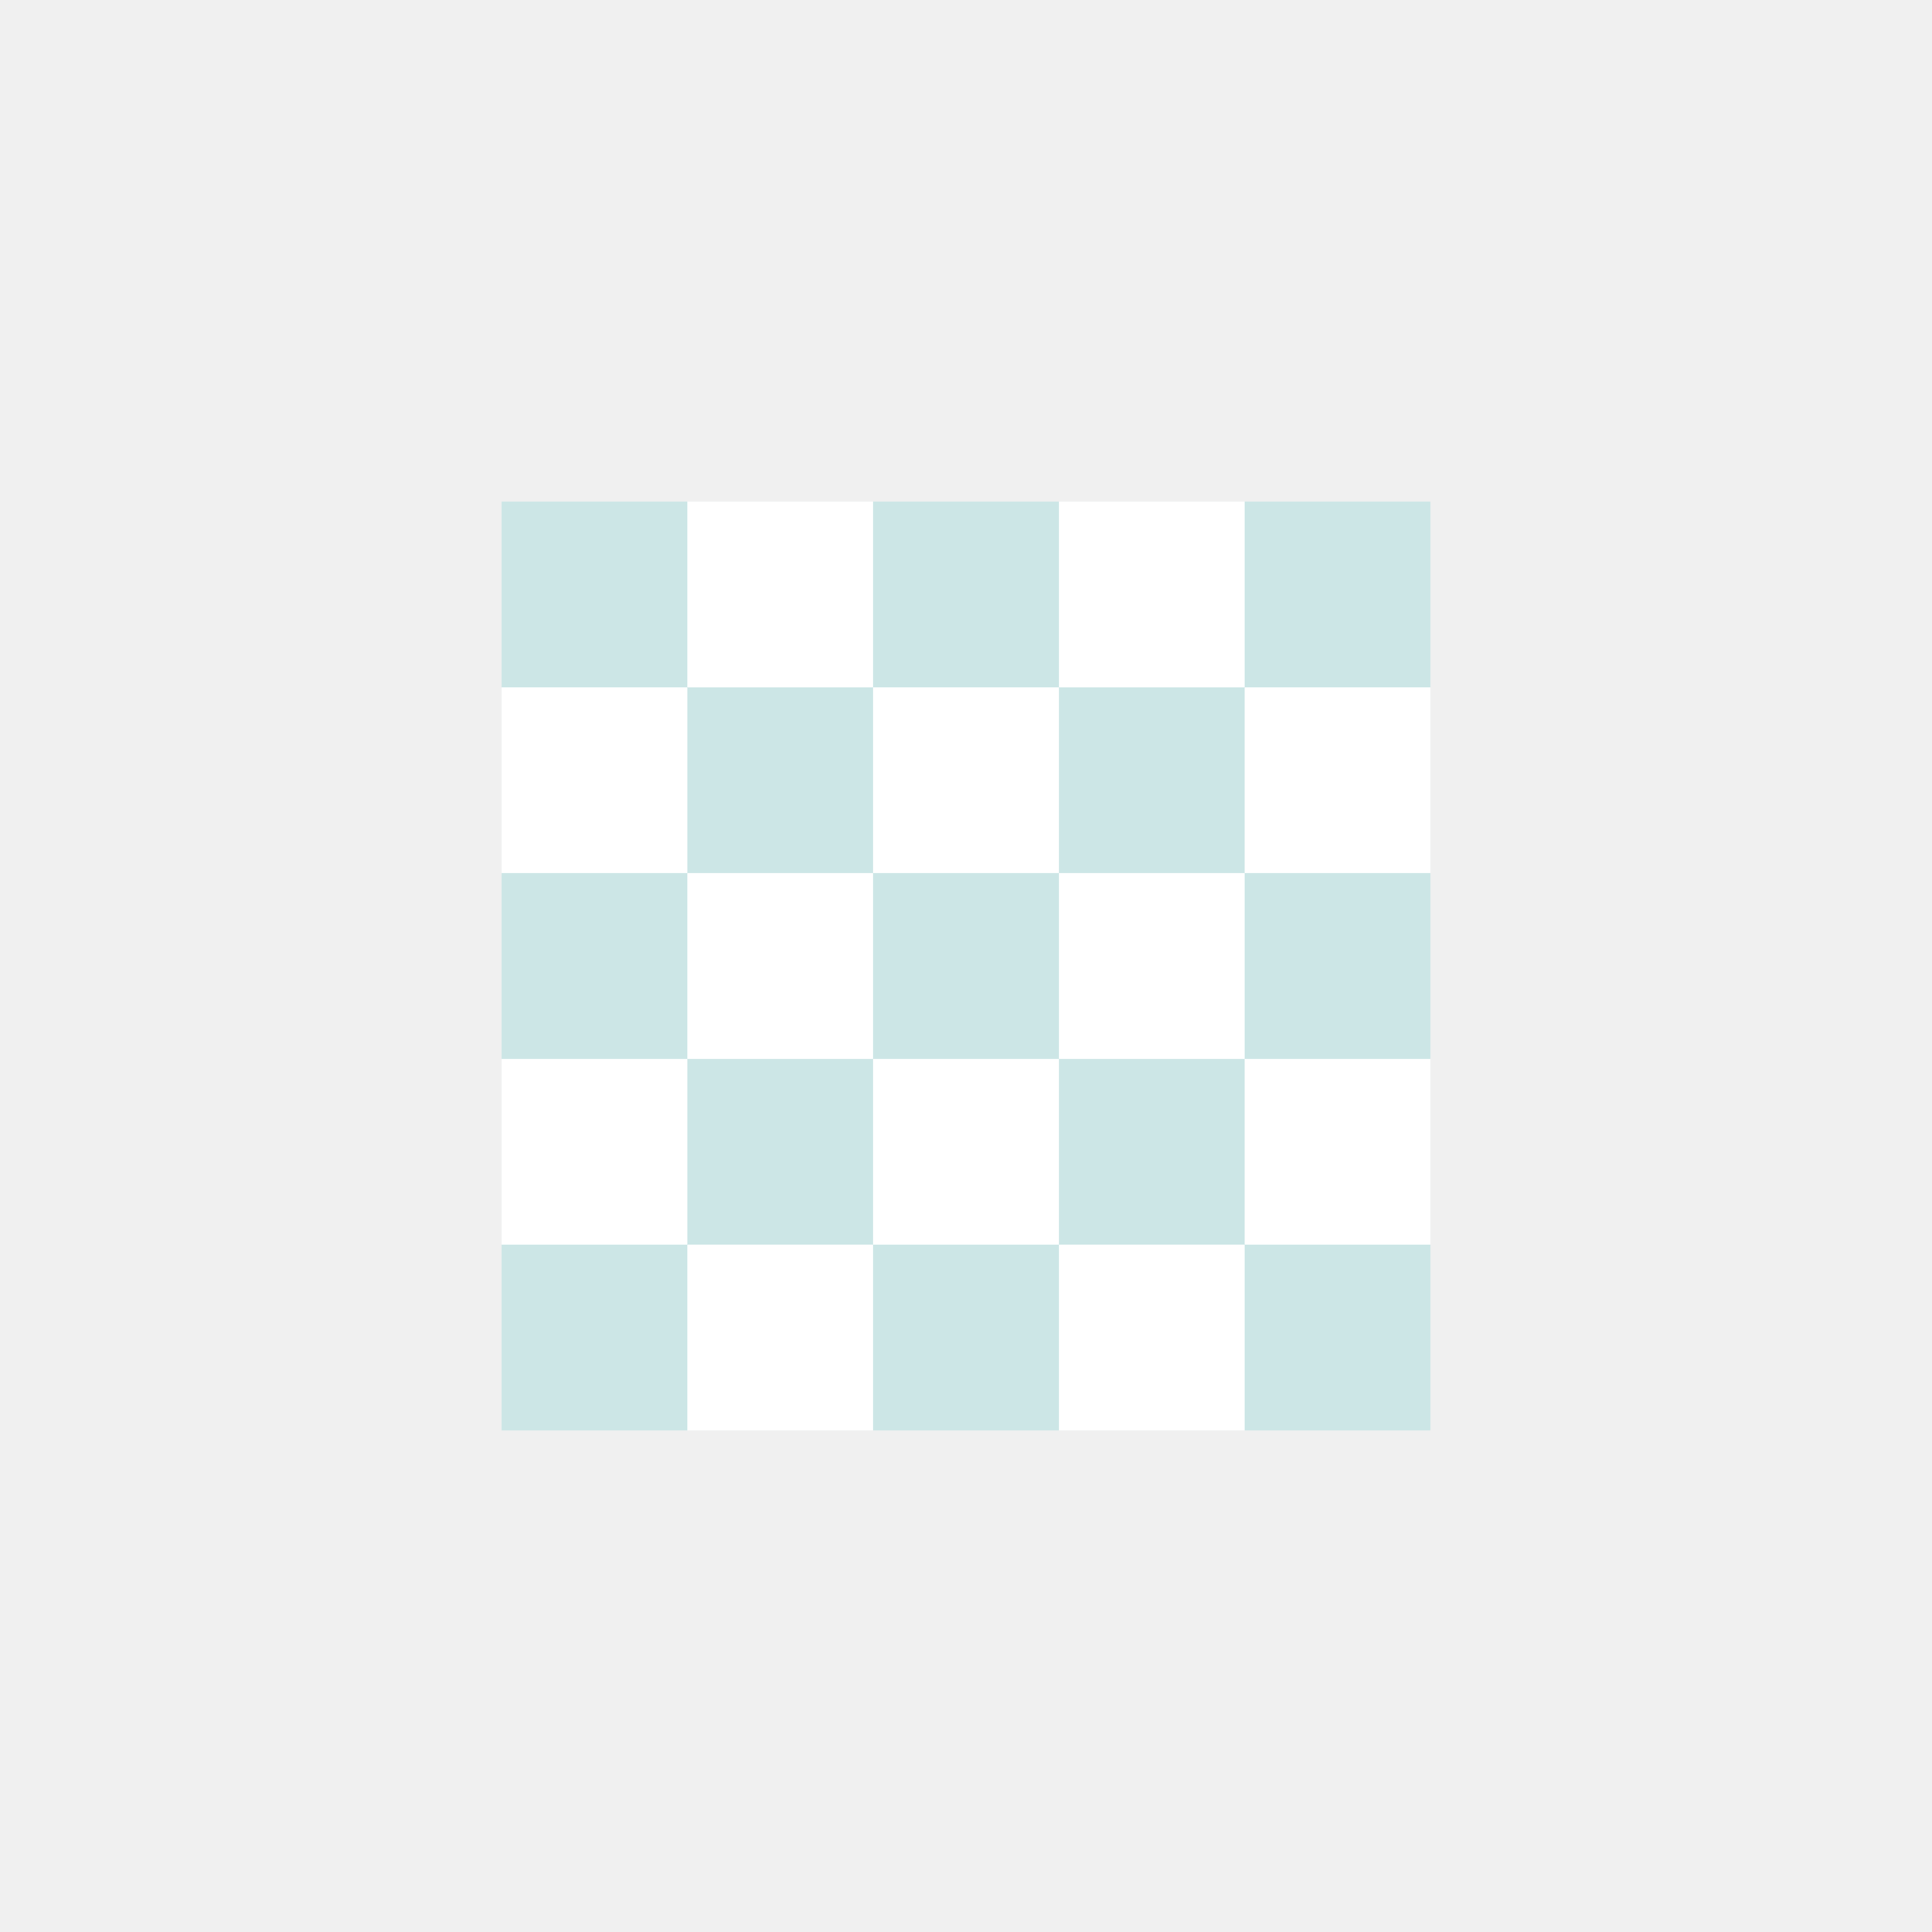
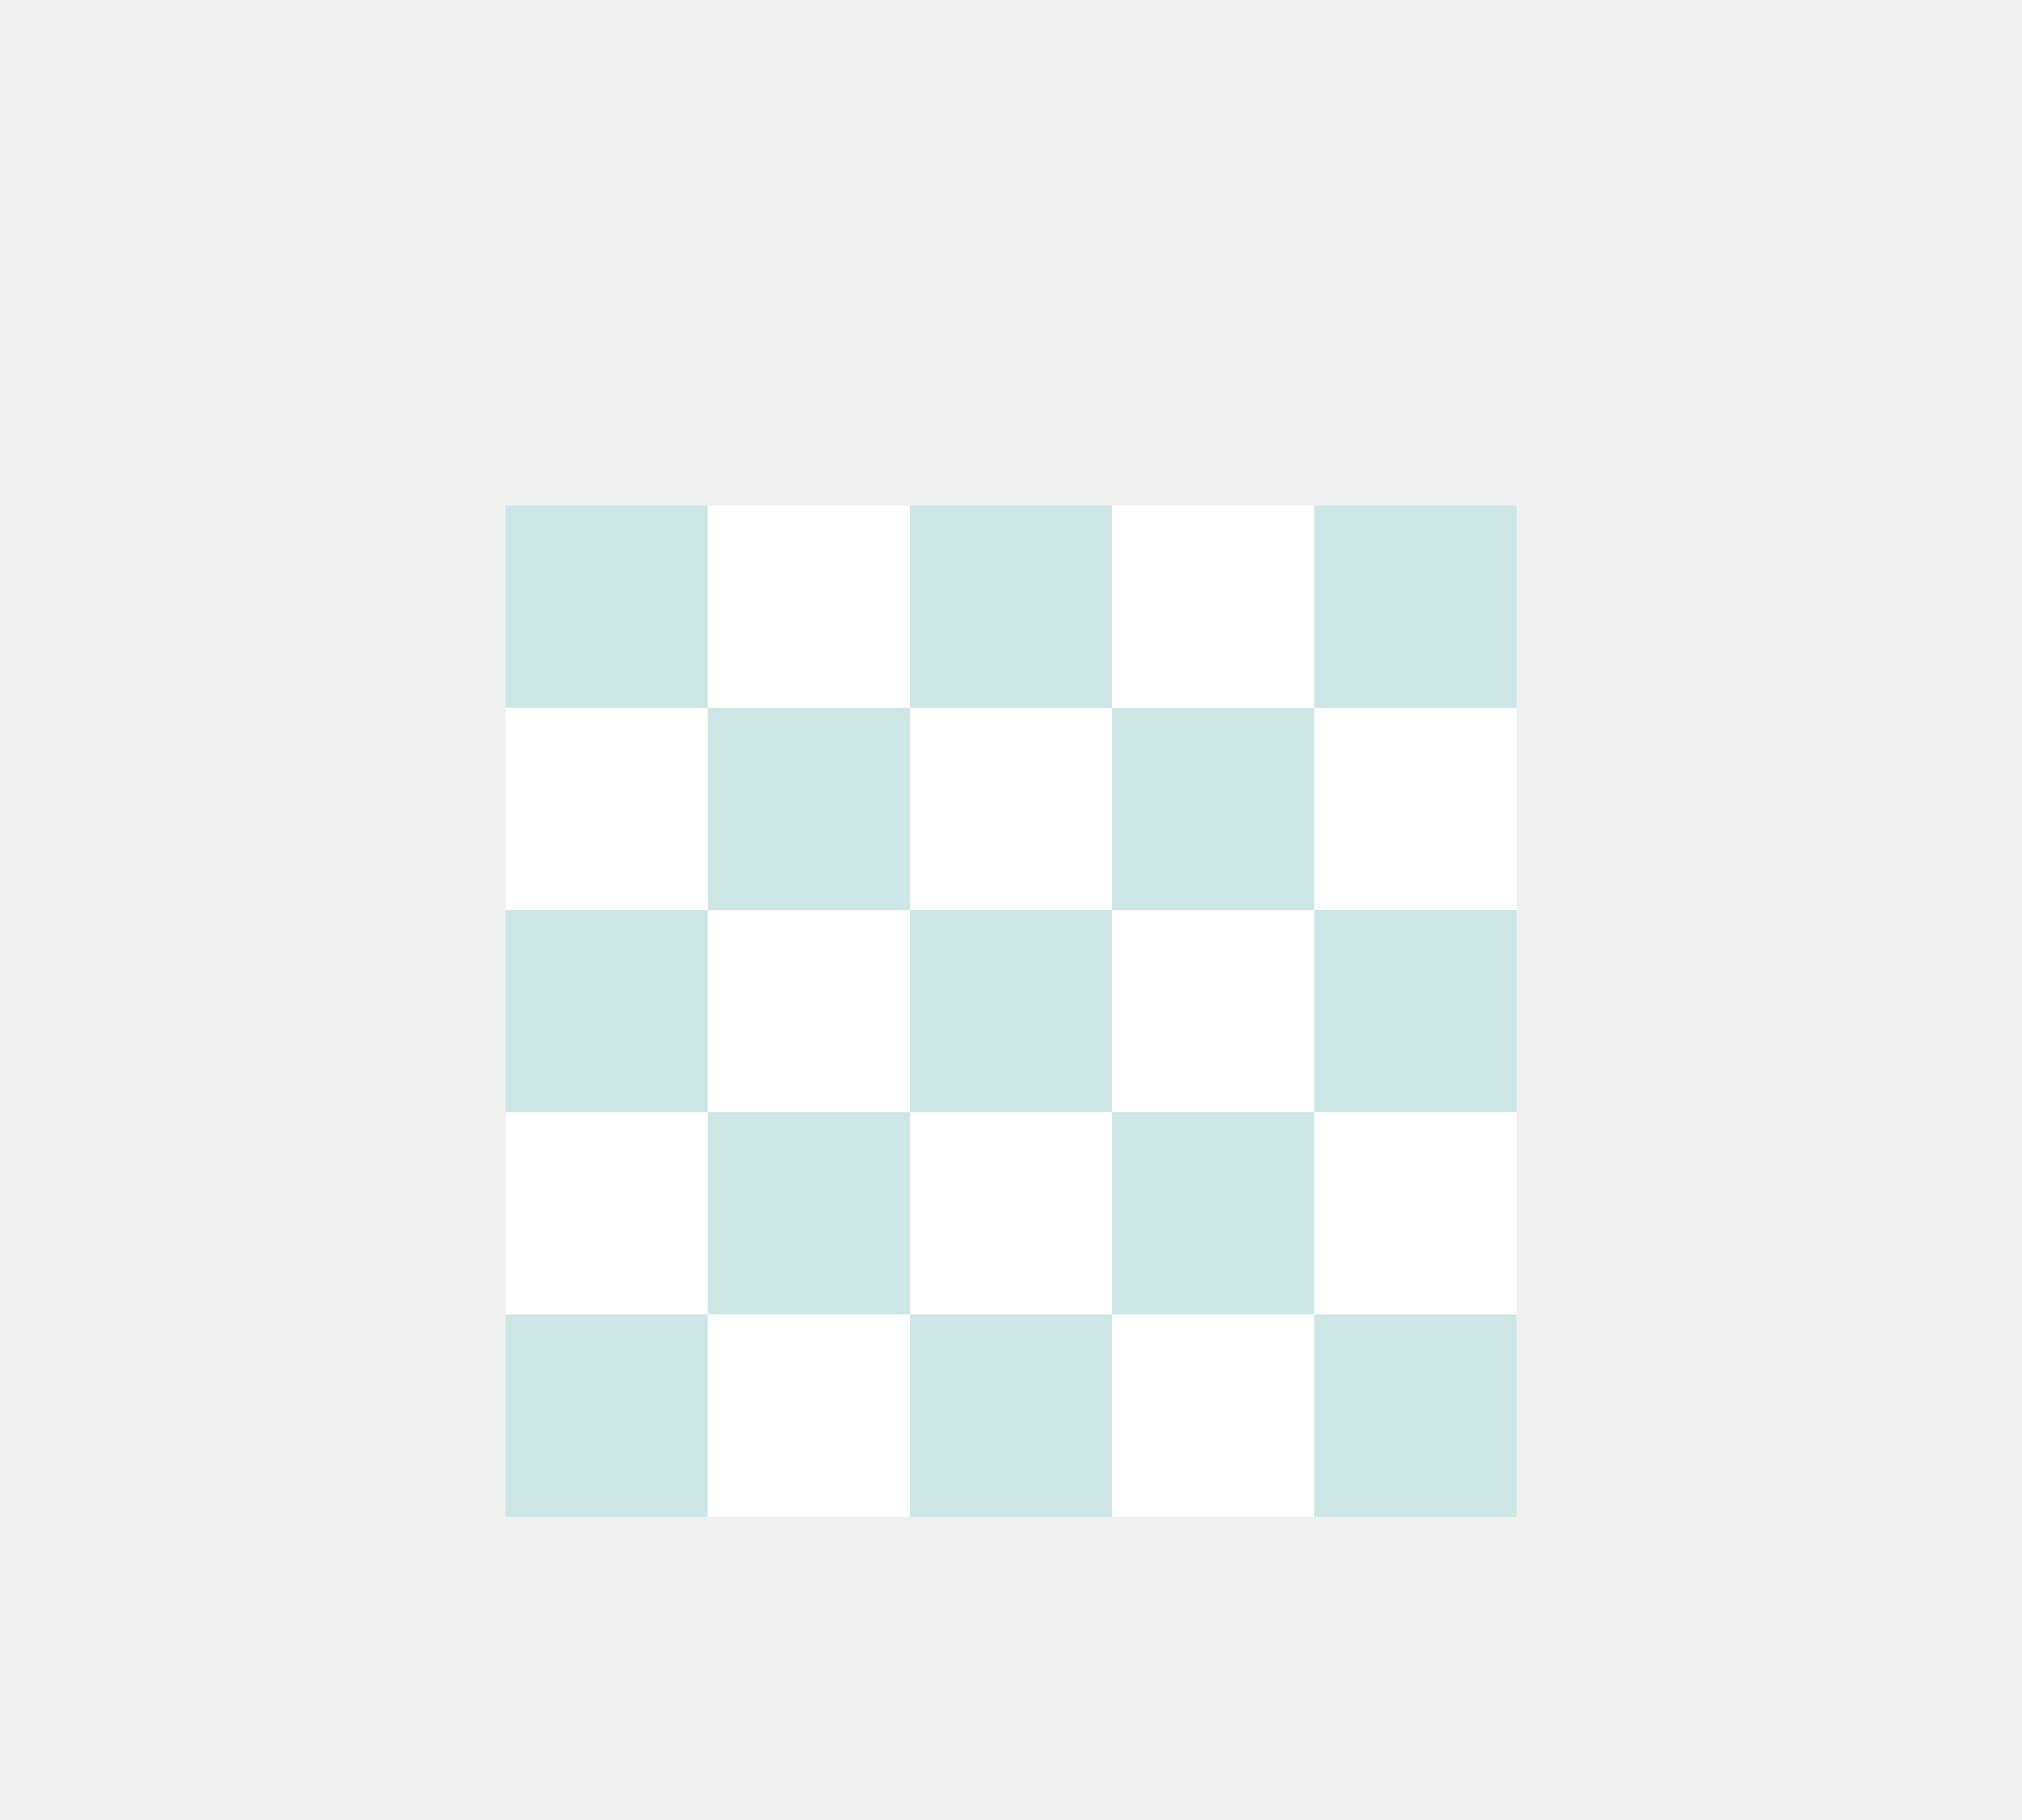
- <svg xmlns="http://www.w3.org/2000/svg" viewBox="-135 -135 520 520">
+ <svg xmlns="http://www.w3.org/2000/svg" viewBox="-125 -125 500 450">
  <rect x="0" y="0" width="250" height="250" fill="#cce6e6" />
  <g fill="#ffffff">
    <rect x=" 50" y=" 0" width=" 50" height=" 50" />
    <rect x=" 150" y=" 0" width=" 50" height=" 50" />
    <rect x=" 0" y=" 50" width=" 50" height=" 50" />
    <rect x=" 100" y=" 50" width=" 50" height=" 50" />
    <rect x=" 200" y=" 50" width=" 50" height=" 50" />
    <rect x=" 50" y=" 100" width=" 50" height=" 50" />
    <rect x=" 150" y=" 100" width=" 50" height=" 50" />
    <rect x=" 0" y=" 150" width=" 50" height=" 50" />
    <rect x=" 100" y=" 150" width=" 50" height=" 50" />
    <rect x=" 200" y=" 150" width=" 50" height=" 50" />
    <rect x=" 50" y=" 200" width=" 50" height=" 50" />
    <rect x=" 150" y=" 200" width=" 50" height=" 50" />
  </g>
  <rect id="border" x="0" y="0" width="250" height="250" fill="none" />
</svg>
